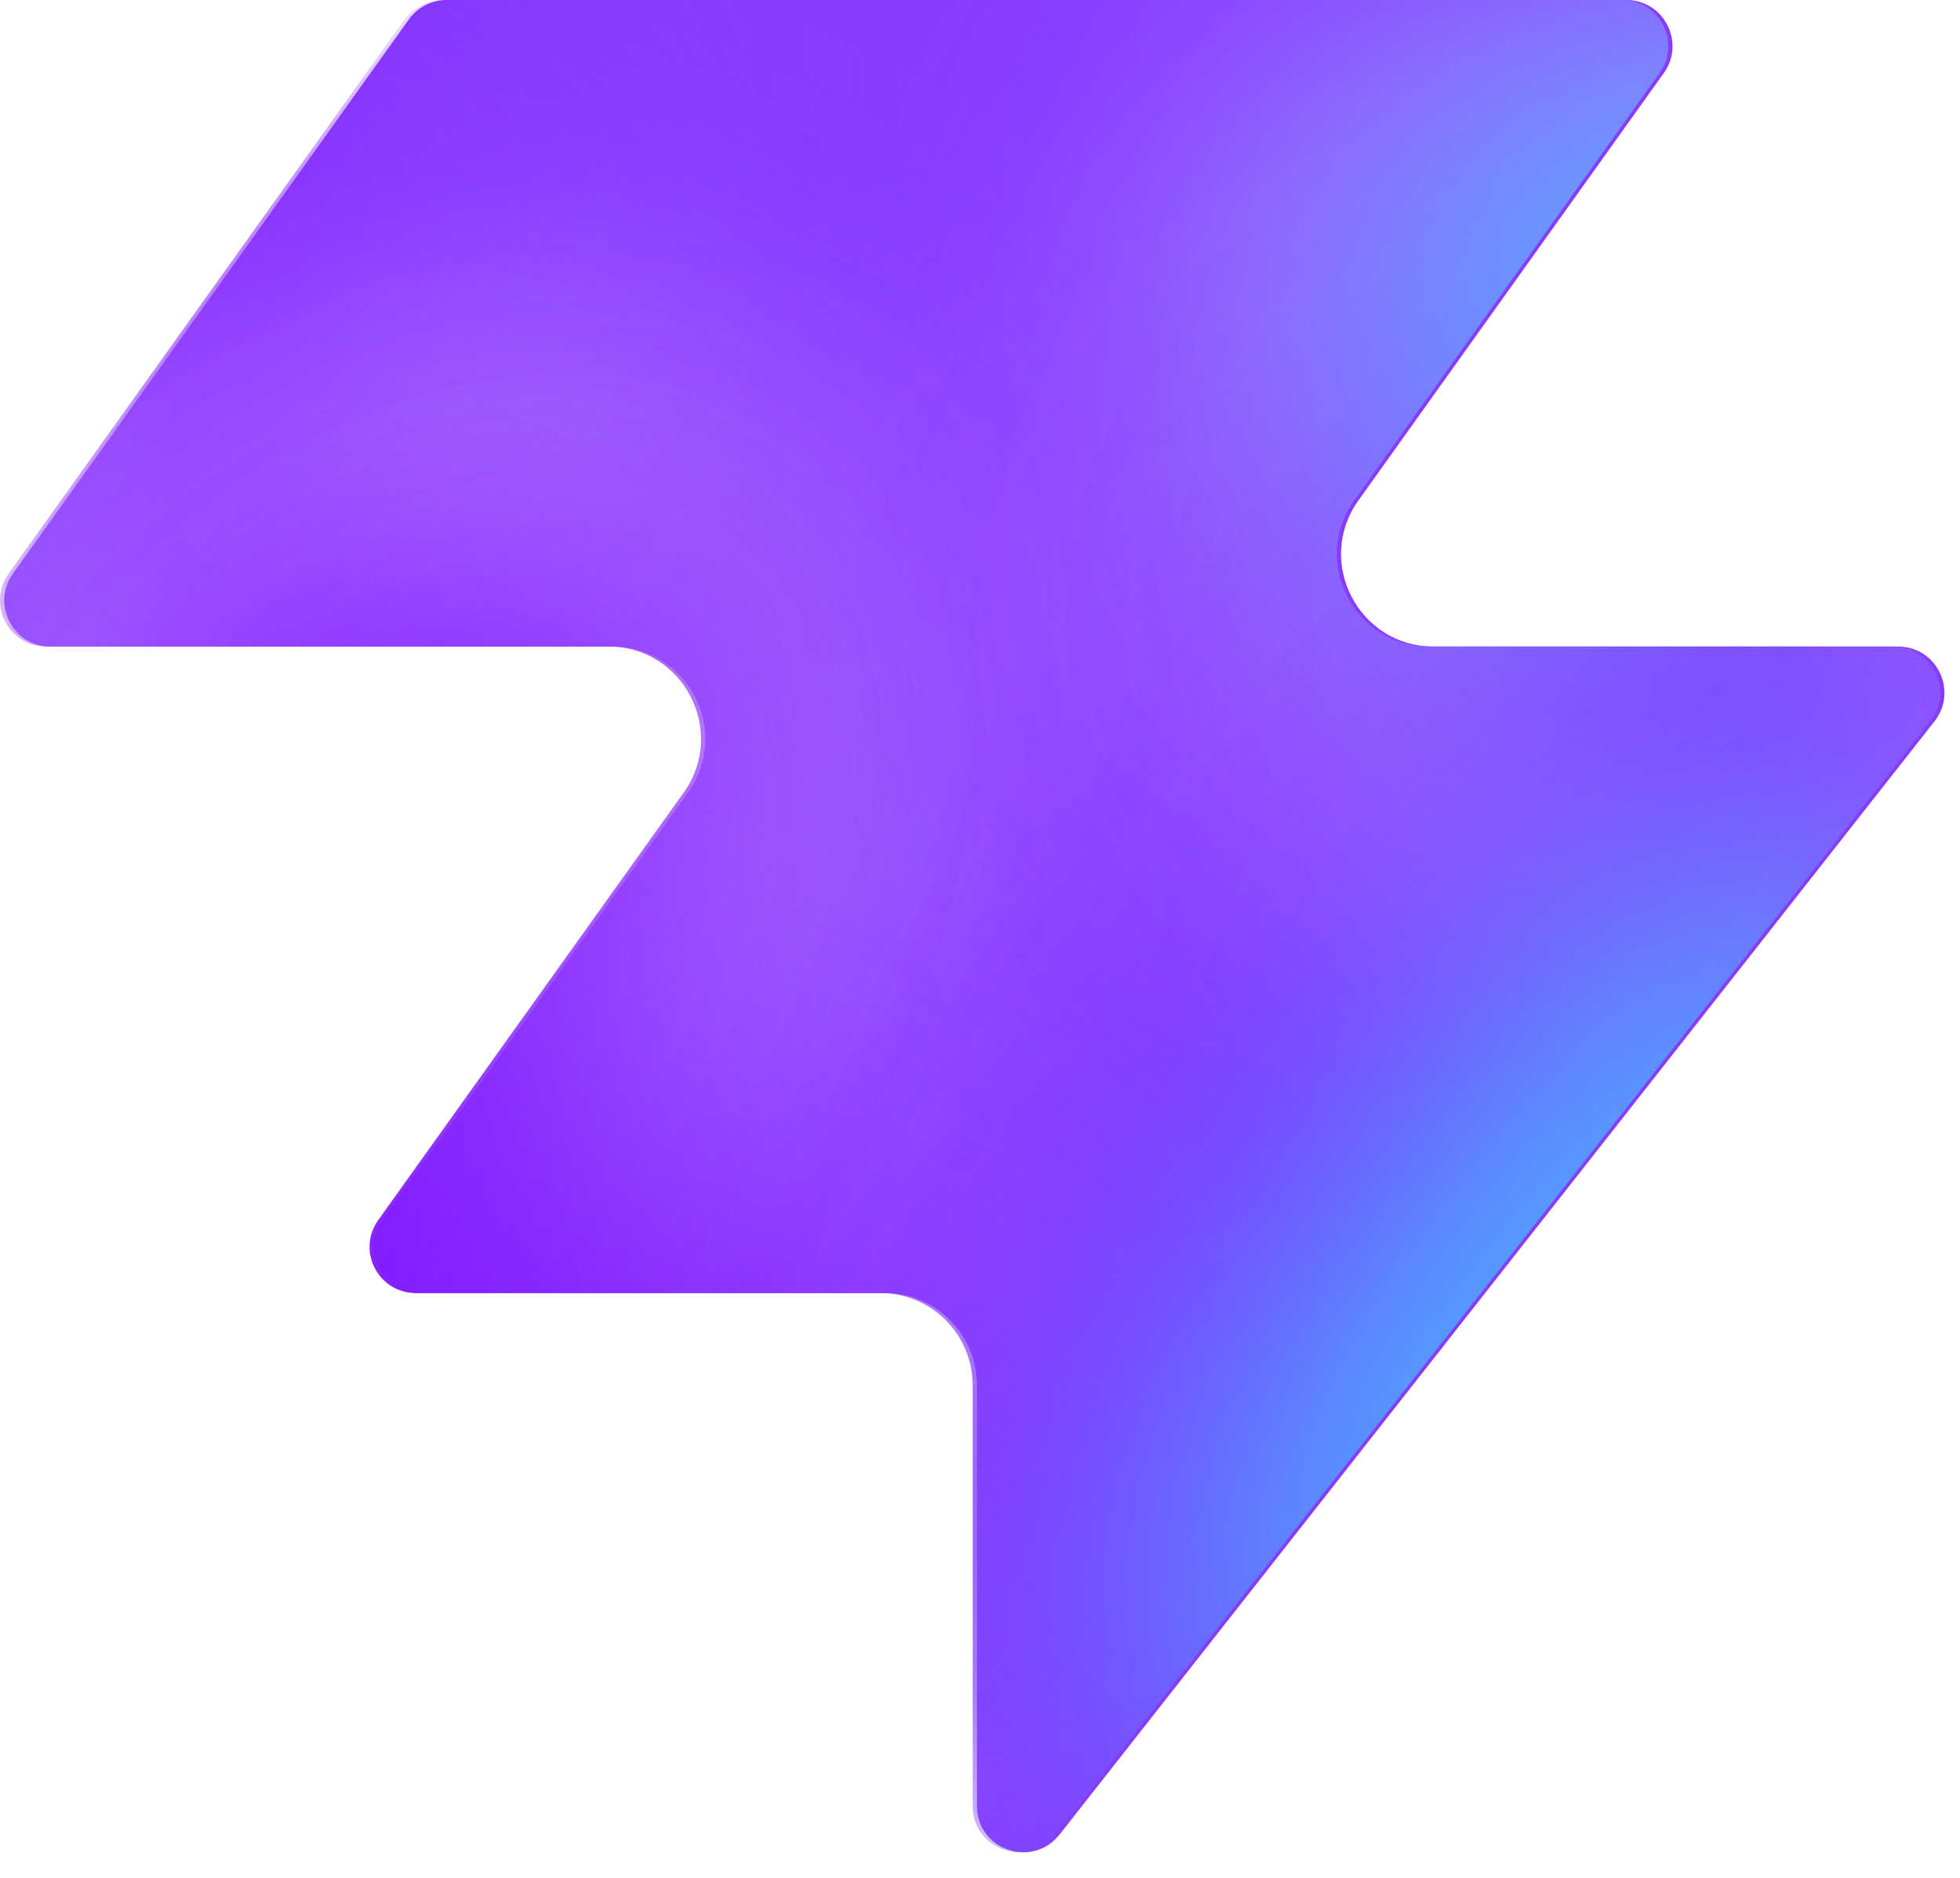
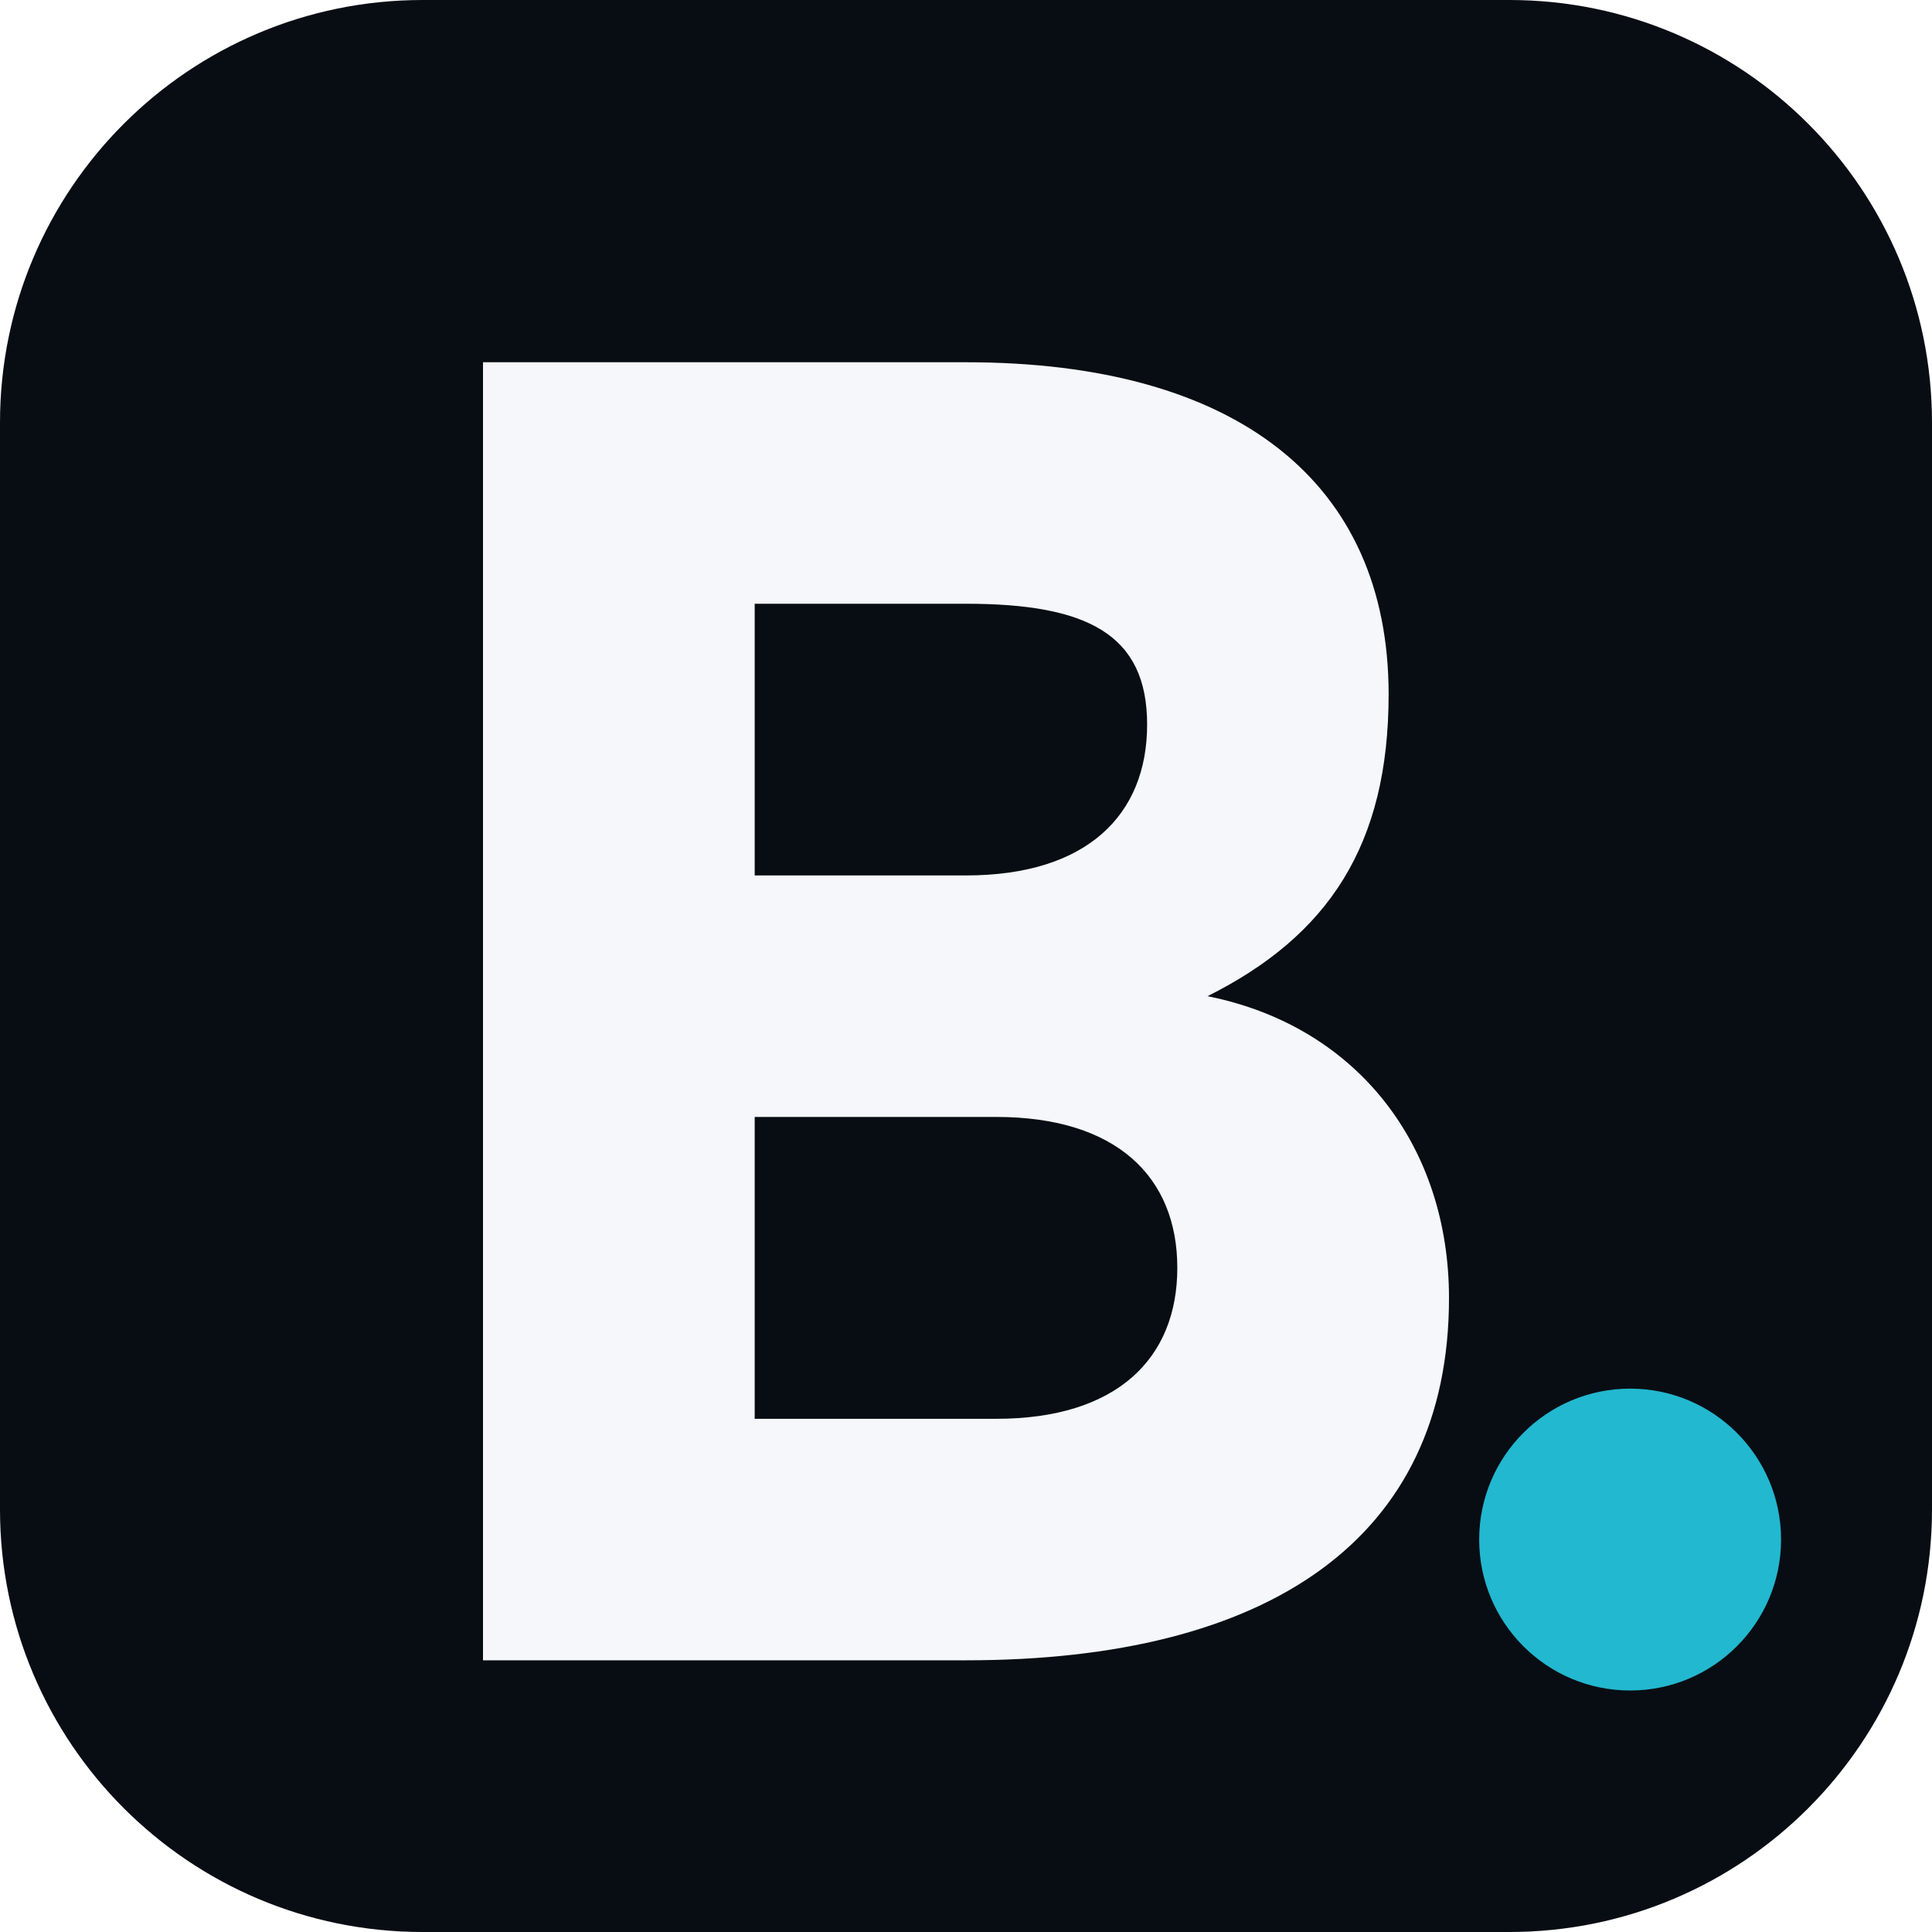
- <svg xmlns="http://www.w3.org/2000/svg" width="48" height="46" fill="none" viewBox="0 0 48 46">
-   <path fill="#863bff" d="M25.946 44.938c-.664.845-2.021.375-2.021-.698V33.937a2.26 2.26 0 0 0-2.262-2.262H10.287c-.92 0-1.456-1.04-.92-1.788l7.48-10.471c1.07-1.497 0-3.578-1.842-3.578H1.237c-.92 0-1.456-1.04-.92-1.788L10.013.474c.214-.297.556-.474.92-.474h28.894c.92 0 1.456 1.04.92 1.788l-7.48 10.471c-1.07 1.498 0 3.579 1.842 3.579h11.377c.943 0 1.473 1.088.89 1.83L25.947 44.94z" style="fill:#863bff;fill:color(display-p3 .525 .23 1);fill-opacity:1" />
-   <mask id="a" width="48" height="46" x="0" y="0" maskUnits="userSpaceOnUse" style="mask-type:alpha">
-     <path fill="#000" d="M25.842 44.938c-.664.844-2.021.375-2.021-.698V33.937a2.26 2.26 0 0 0-2.262-2.262H10.183c-.92 0-1.456-1.04-.92-1.788l7.48-10.471c1.07-1.498 0-3.579-1.842-3.579H1.133c-.92 0-1.456-1.04-.92-1.787L9.91.473c.214-.297.556-.474.92-.474h28.894c.92 0 1.456 1.04.92 1.788l-7.48 10.471c-1.07 1.498 0 3.578 1.842 3.578h11.377c.943 0 1.473 1.088.89 1.832L25.843 44.94z" style="fill:#000;fill-opacity:1" />
-   </mask>
-   <g mask="url(#a)">
-     <g filter="url(#b)">
-       <ellipse cx="5.508" cy="14.704" fill="#ede6ff" rx="5.508" ry="14.704" style="fill:#ede6ff;fill:color(display-p3 .927 .903 1);fill-opacity:1" transform="matrix(.00324 1 1 -.00324 -4.47 31.516)" />
-     </g>
-     <g filter="url(#c)">
-       <ellipse cx="10.399" cy="29.851" fill="#ede6ff" rx="10.399" ry="29.851" style="fill:#ede6ff;fill:color(display-p3 .927 .903 1);fill-opacity:1" transform="matrix(.00324 1 1 -.00324 -39.328 7.883)" />
-     </g>
-     <g filter="url(#d)">
-       <ellipse cx="5.508" cy="30.487" fill="#7e14ff" rx="5.508" ry="30.487" style="fill:#7e14ff;fill:color(display-p3 .492 .077 1);fill-opacity:1" transform="rotate(89.814 -25.913 -14.639)scale(1 -1)" />
-     </g>
-     <g filter="url(#e)">
-       <ellipse cx="5.508" cy="30.599" fill="#7e14ff" rx="5.508" ry="30.599" style="fill:#7e14ff;fill:color(display-p3 .492 .077 1);fill-opacity:1" transform="rotate(89.814 -32.644 -3.334)scale(1 -1)" />
-     </g>
-     <g filter="url(#f)">
-       <ellipse cx="5.508" cy="30.599" fill="#7e14ff" rx="5.508" ry="30.599" style="fill:#7e14ff;fill:color(display-p3 .492 .077 1);fill-opacity:1" transform="matrix(.00324 1 1 -.00324 -34.34 30.47)" />
-     </g>
-     <g filter="url(#g)">
-       <ellipse cx="14.072" cy="22.078" fill="#ede6ff" rx="14.072" ry="22.078" style="fill:#ede6ff;fill:color(display-p3 .927 .903 1);fill-opacity:1" transform="rotate(93.35 24.506 48.493)scale(-1 1)" />
-     </g>
-     <g filter="url(#h)">
-       <ellipse cx="3.47" cy="21.501" fill="#7e14ff" rx="3.47" ry="21.501" style="fill:#7e14ff;fill:color(display-p3 .492 .077 1);fill-opacity:1" transform="rotate(89.009 28.708 47.59)scale(-1 1)" />
-     </g>
-     <g filter="url(#i)">
-       <ellipse cx="3.47" cy="21.501" fill="#7e14ff" rx="3.47" ry="21.501" style="fill:#7e14ff;fill:color(display-p3 .492 .077 1);fill-opacity:1" transform="rotate(89.009 28.708 47.59)scale(-1 1)" />
-     </g>
-     <g filter="url(#j)">
-       <ellipse cx=".387" cy="8.972" fill="#7e14ff" rx="4.407" ry="29.108" style="fill:#7e14ff;fill:color(display-p3 .492 .077 1);fill-opacity:1" transform="rotate(39.51 .387 8.972)" />
-     </g>
-     <g filter="url(#k)">
-       <ellipse cx="47.523" cy="-6.092" fill="#7e14ff" rx="4.407" ry="29.108" style="fill:#7e14ff;fill:color(display-p3 .492 .077 1);fill-opacity:1" transform="rotate(37.892 47.523 -6.092)" />
-     </g>
-     <g filter="url(#l)">
-       <ellipse cx="41.412" cy="6.333" fill="#47bfff" rx="5.971" ry="9.665" style="fill:#47bfff;fill:color(display-p3 .28 .748 1);fill-opacity:1" transform="rotate(37.892 41.412 6.333)" />
-     </g>
-     <g filter="url(#m)">
-       <ellipse cx="-1.879" cy="38.332" fill="#7e14ff" rx="4.407" ry="29.108" style="fill:#7e14ff;fill:color(display-p3 .492 .077 1);fill-opacity:1" transform="rotate(37.892 -1.88 38.332)" />
-     </g>
-     <g filter="url(#n)">
-       <ellipse cx="-1.879" cy="38.332" fill="#7e14ff" rx="4.407" ry="29.108" style="fill:#7e14ff;fill:color(display-p3 .492 .077 1);fill-opacity:1" transform="rotate(37.892 -1.88 38.332)" />
-     </g>
-     <g filter="url(#o)">
-       <ellipse cx="35.651" cy="29.907" fill="#7e14ff" rx="4.407" ry="29.108" style="fill:#7e14ff;fill:color(display-p3 .492 .077 1);fill-opacity:1" transform="rotate(37.892 35.651 29.907)" />
-     </g>
-     <g filter="url(#p)">
-       <ellipse cx="38.418" cy="32.4" fill="#47bfff" rx="5.971" ry="15.297" style="fill:#47bfff;fill:color(display-p3 .28 .748 1);fill-opacity:1" transform="rotate(37.892 38.418 32.4)" />
-     </g>
-   </g>
-   <defs>
-     <filter id="b" width="60.045" height="41.654" x="-19.77" y="16.149" color-interpolation-filters="sRGB" filterUnits="userSpaceOnUse">
-       <feFlood flood-opacity="0" result="BackgroundImageFix" />
-       <feBlend in="SourceGraphic" in2="BackgroundImageFix" result="shape" />
-       <feGaussianBlur result="effect1_foregroundBlur_2002_17158" stdDeviation="7.659" />
-     </filter>
-     <filter id="c" width="90.34" height="51.437" x="-54.613" y="-7.533" color-interpolation-filters="sRGB" filterUnits="userSpaceOnUse">
-       <feFlood flood-opacity="0" result="BackgroundImageFix" />
-       <feBlend in="SourceGraphic" in2="BackgroundImageFix" result="shape" />
-       <feGaussianBlur result="effect1_foregroundBlur_2002_17158" stdDeviation="7.659" />
-     </filter>
-     <filter id="d" width="79.355" height="29.4" x="-49.64" y="2.03" color-interpolation-filters="sRGB" filterUnits="userSpaceOnUse">
-       <feFlood flood-opacity="0" result="BackgroundImageFix" />
-       <feBlend in="SourceGraphic" in2="BackgroundImageFix" result="shape" />
-       <feGaussianBlur result="effect1_foregroundBlur_2002_17158" stdDeviation="4.596" />
-     </filter>
-     <filter id="e" width="79.579" height="29.4" x="-45.045" y="20.029" color-interpolation-filters="sRGB" filterUnits="userSpaceOnUse">
-       <feFlood flood-opacity="0" result="BackgroundImageFix" />
-       <feBlend in="SourceGraphic" in2="BackgroundImageFix" result="shape" />
-       <feGaussianBlur result="effect1_foregroundBlur_2002_17158" stdDeviation="4.596" />
-     </filter>
-     <filter id="f" width="79.579" height="29.4" x="-43.513" y="21.178" color-interpolation-filters="sRGB" filterUnits="userSpaceOnUse">
-       <feFlood flood-opacity="0" result="BackgroundImageFix" />
-       <feBlend in="SourceGraphic" in2="BackgroundImageFix" result="shape" />
-       <feGaussianBlur result="effect1_foregroundBlur_2002_17158" stdDeviation="4.596" />
-     </filter>
-     <filter id="g" width="74.749" height="58.852" x="15.756" y="-17.901" color-interpolation-filters="sRGB" filterUnits="userSpaceOnUse">
-       <feFlood flood-opacity="0" result="BackgroundImageFix" />
-       <feBlend in="SourceGraphic" in2="BackgroundImageFix" result="shape" />
-       <feGaussianBlur result="effect1_foregroundBlur_2002_17158" stdDeviation="7.659" />
-     </filter>
-     <filter id="h" width="61.377" height="25.362" x="23.548" y="2.284" color-interpolation-filters="sRGB" filterUnits="userSpaceOnUse">
-       <feFlood flood-opacity="0" result="BackgroundImageFix" />
-       <feBlend in="SourceGraphic" in2="BackgroundImageFix" result="shape" />
-       <feGaussianBlur result="effect1_foregroundBlur_2002_17158" stdDeviation="4.596" />
-     </filter>
-     <filter id="i" width="61.377" height="25.362" x="23.548" y="2.284" color-interpolation-filters="sRGB" filterUnits="userSpaceOnUse">
-       <feFlood flood-opacity="0" result="BackgroundImageFix" />
-       <feBlend in="SourceGraphic" in2="BackgroundImageFix" result="shape" />
-       <feGaussianBlur result="effect1_foregroundBlur_2002_17158" stdDeviation="4.596" />
-     </filter>
-     <filter id="j" width="56.045" height="63.649" x="-27.636" y="-22.853" color-interpolation-filters="sRGB" filterUnits="userSpaceOnUse">
-       <feFlood flood-opacity="0" result="BackgroundImageFix" />
-       <feBlend in="SourceGraphic" in2="BackgroundImageFix" result="shape" />
-       <feGaussianBlur result="effect1_foregroundBlur_2002_17158" stdDeviation="4.596" />
-     </filter>
-     <filter id="k" width="54.814" height="64.646" x="20.116" y="-38.415" color-interpolation-filters="sRGB" filterUnits="userSpaceOnUse">
-       <feFlood flood-opacity="0" result="BackgroundImageFix" />
-       <feBlend in="SourceGraphic" in2="BackgroundImageFix" result="shape" />
-       <feGaussianBlur result="effect1_foregroundBlur_2002_17158" stdDeviation="4.596" />
-     </filter>
-     <filter id="l" width="33.541" height="35.313" x="24.641" y="-11.323" color-interpolation-filters="sRGB" filterUnits="userSpaceOnUse">
-       <feFlood flood-opacity="0" result="BackgroundImageFix" />
-       <feBlend in="SourceGraphic" in2="BackgroundImageFix" result="shape" />
-       <feGaussianBlur result="effect1_foregroundBlur_2002_17158" stdDeviation="4.596" />
-     </filter>
-     <filter id="m" width="54.814" height="64.646" x="-29.286" y="6.009" color-interpolation-filters="sRGB" filterUnits="userSpaceOnUse">
-       <feFlood flood-opacity="0" result="BackgroundImageFix" />
-       <feBlend in="SourceGraphic" in2="BackgroundImageFix" result="shape" />
-       <feGaussianBlur result="effect1_foregroundBlur_2002_17158" stdDeviation="4.596" />
-     </filter>
-     <filter id="n" width="54.814" height="64.646" x="-29.286" y="6.009" color-interpolation-filters="sRGB" filterUnits="userSpaceOnUse">
-       <feFlood flood-opacity="0" result="BackgroundImageFix" />
-       <feBlend in="SourceGraphic" in2="BackgroundImageFix" result="shape" />
-       <feGaussianBlur result="effect1_foregroundBlur_2002_17158" stdDeviation="4.596" />
-     </filter>
-     <filter id="o" width="54.814" height="64.646" x="8.244" y="-2.416" color-interpolation-filters="sRGB" filterUnits="userSpaceOnUse">
-       <feFlood flood-opacity="0" result="BackgroundImageFix" />
-       <feBlend in="SourceGraphic" in2="BackgroundImageFix" result="shape" />
-       <feGaussianBlur result="effect1_foregroundBlur_2002_17158" stdDeviation="4.596" />
-     </filter>
-     <filter id="p" width="39.409" height="43.623" x="18.713" y="10.588" color-interpolation-filters="sRGB" filterUnits="userSpaceOnUse">
-       <feFlood flood-opacity="0" result="BackgroundImageFix" />
-       <feBlend in="SourceGraphic" in2="BackgroundImageFix" result="shape" />
-       <feGaussianBlur result="effect1_foregroundBlur_2002_17158" stdDeviation="4.596" />
-     </filter>
-   </defs>
+ <svg xmlns="http://www.w3.org/2000/svg" viewBox="0 0 64 64" width="64" height="64">
+   <rect width="64" height="64" rx="14" fill="#080d14" />
+   <path fill="#f5f7fa" fill-rule="evenodd" d="M16 12h16c9 0 14 4 14 11 0 5-2 8-6 10        5 1 8 5 8 10 0 8-6 12-16 12H16V12z        M25 20v9h7c4 0 6-2 6-5s-2-4-6-4h-7z        M25 37v10h8c4 0 6-2 6-5s-2-5-6-5h-8z" />
+   <circle cx="54" cy="51" r="5" fill="#22b8cf" />
</svg>
